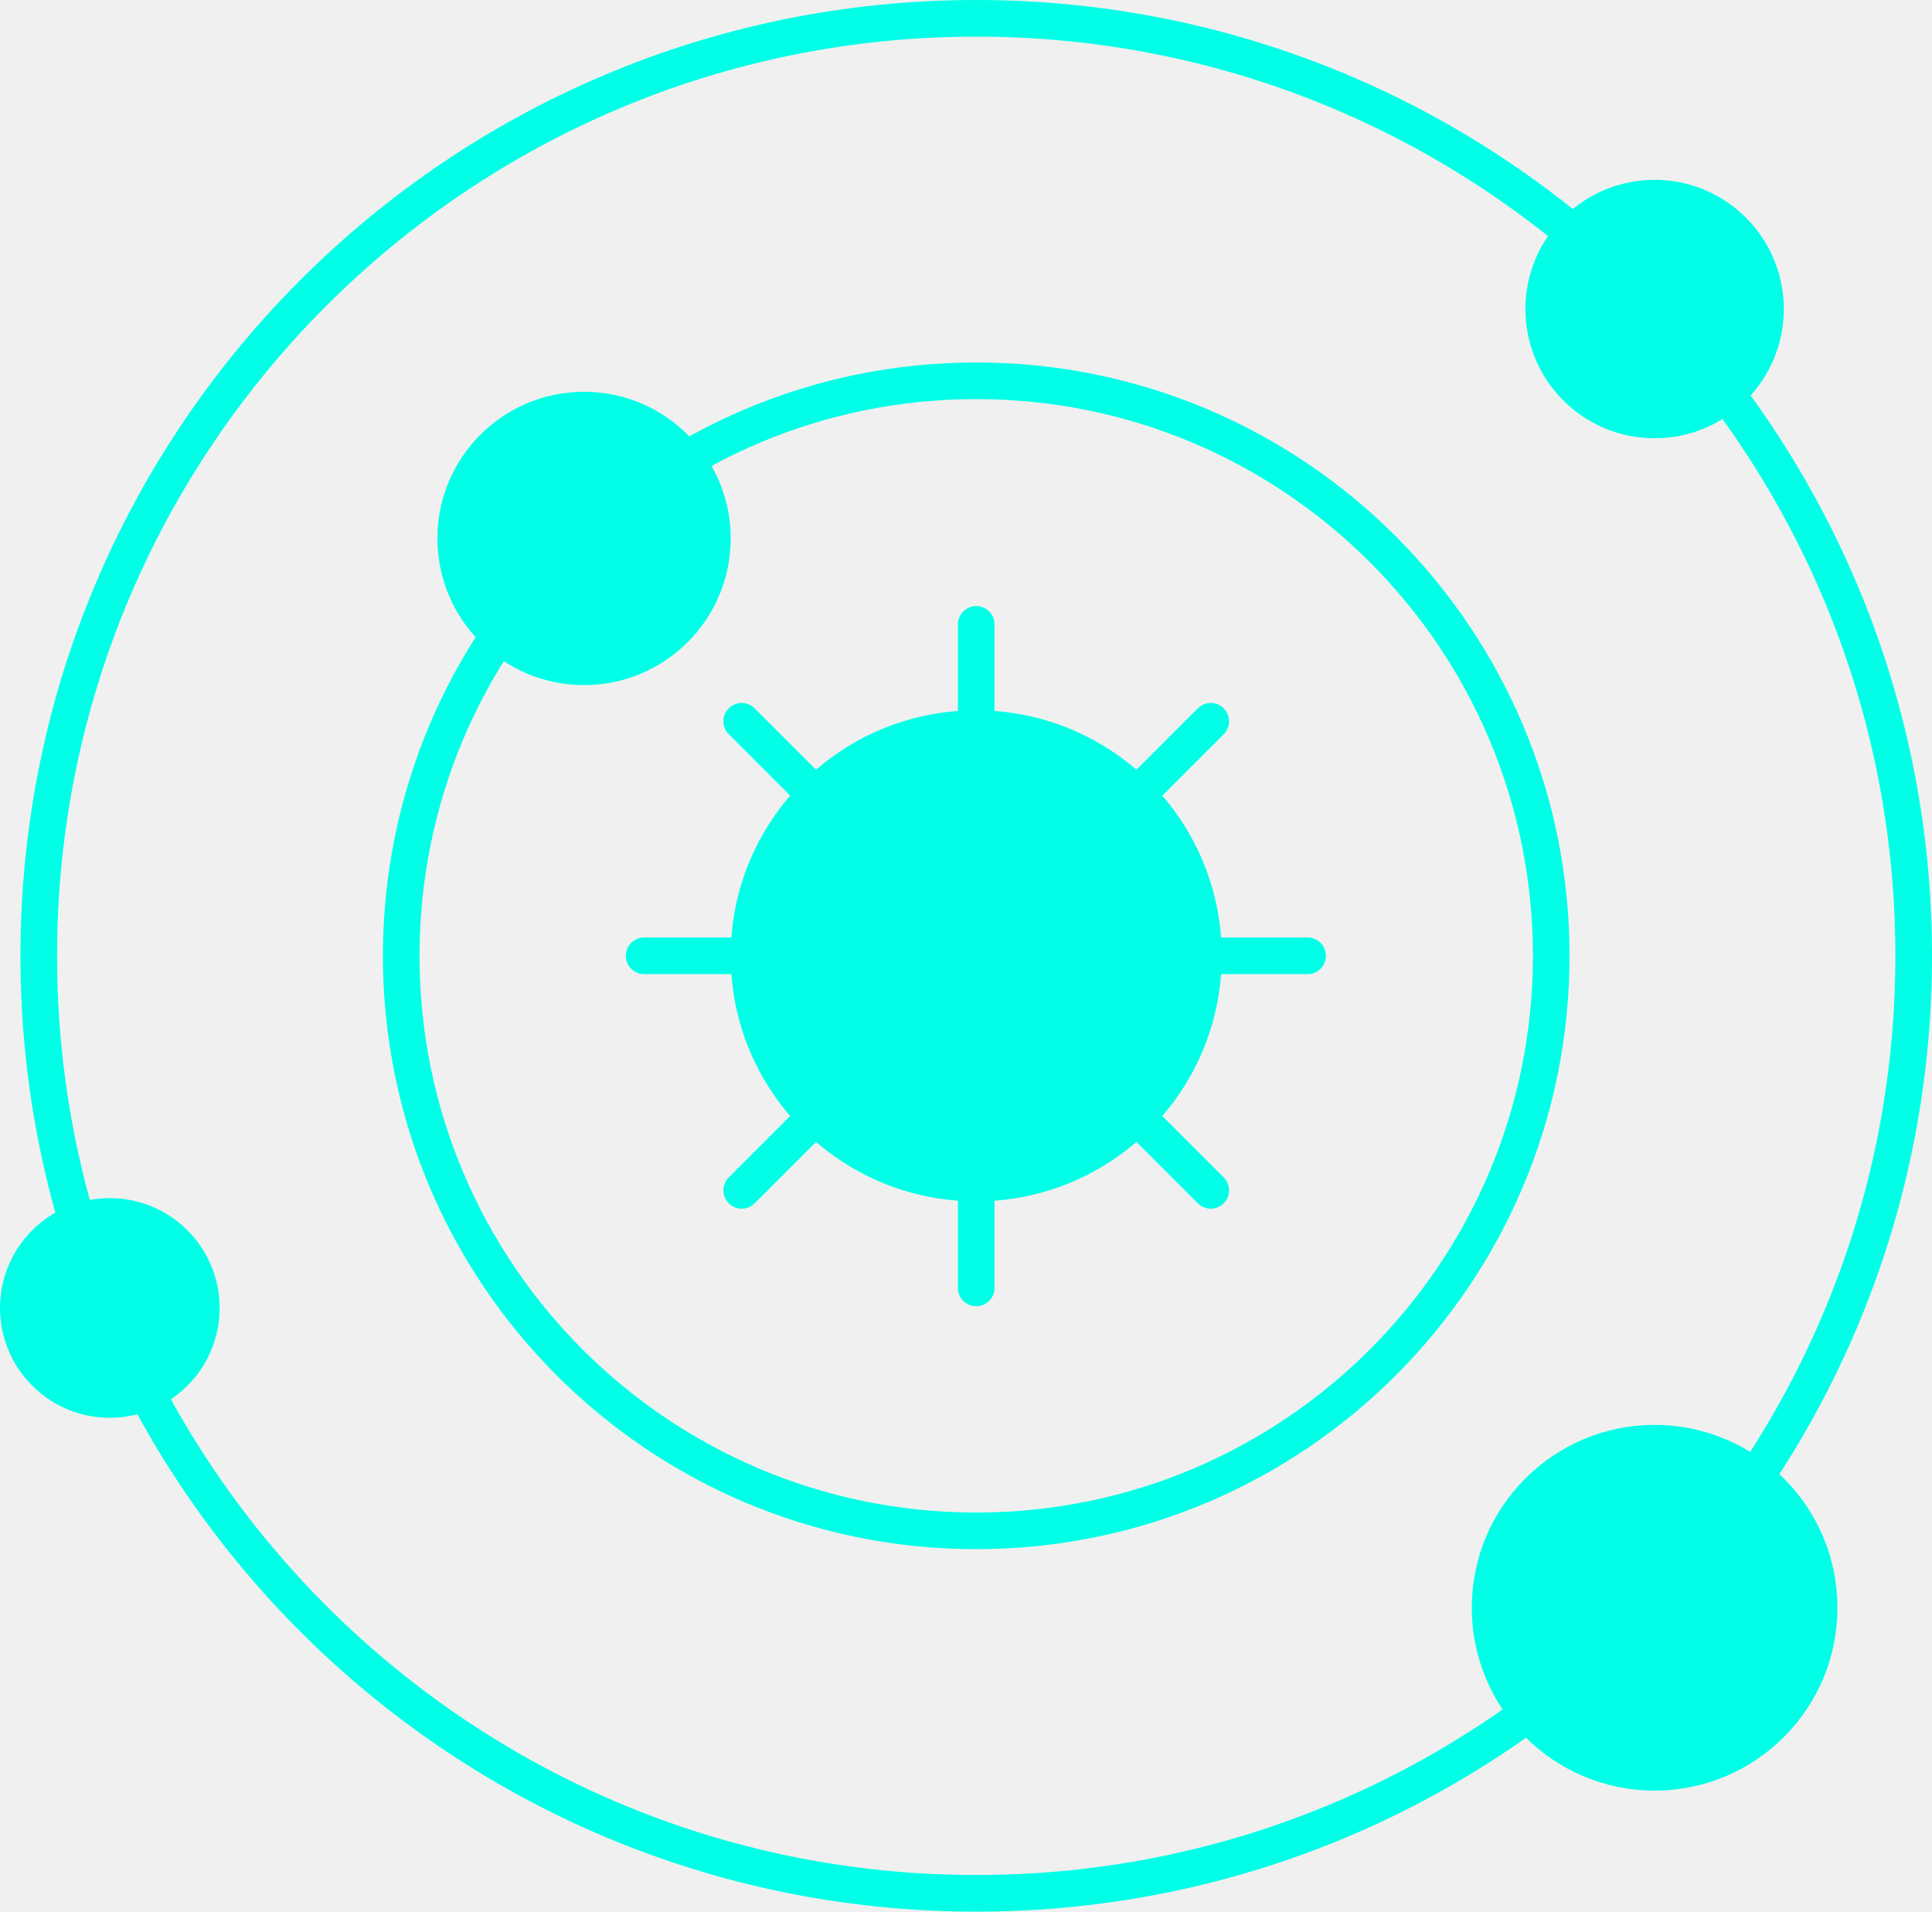
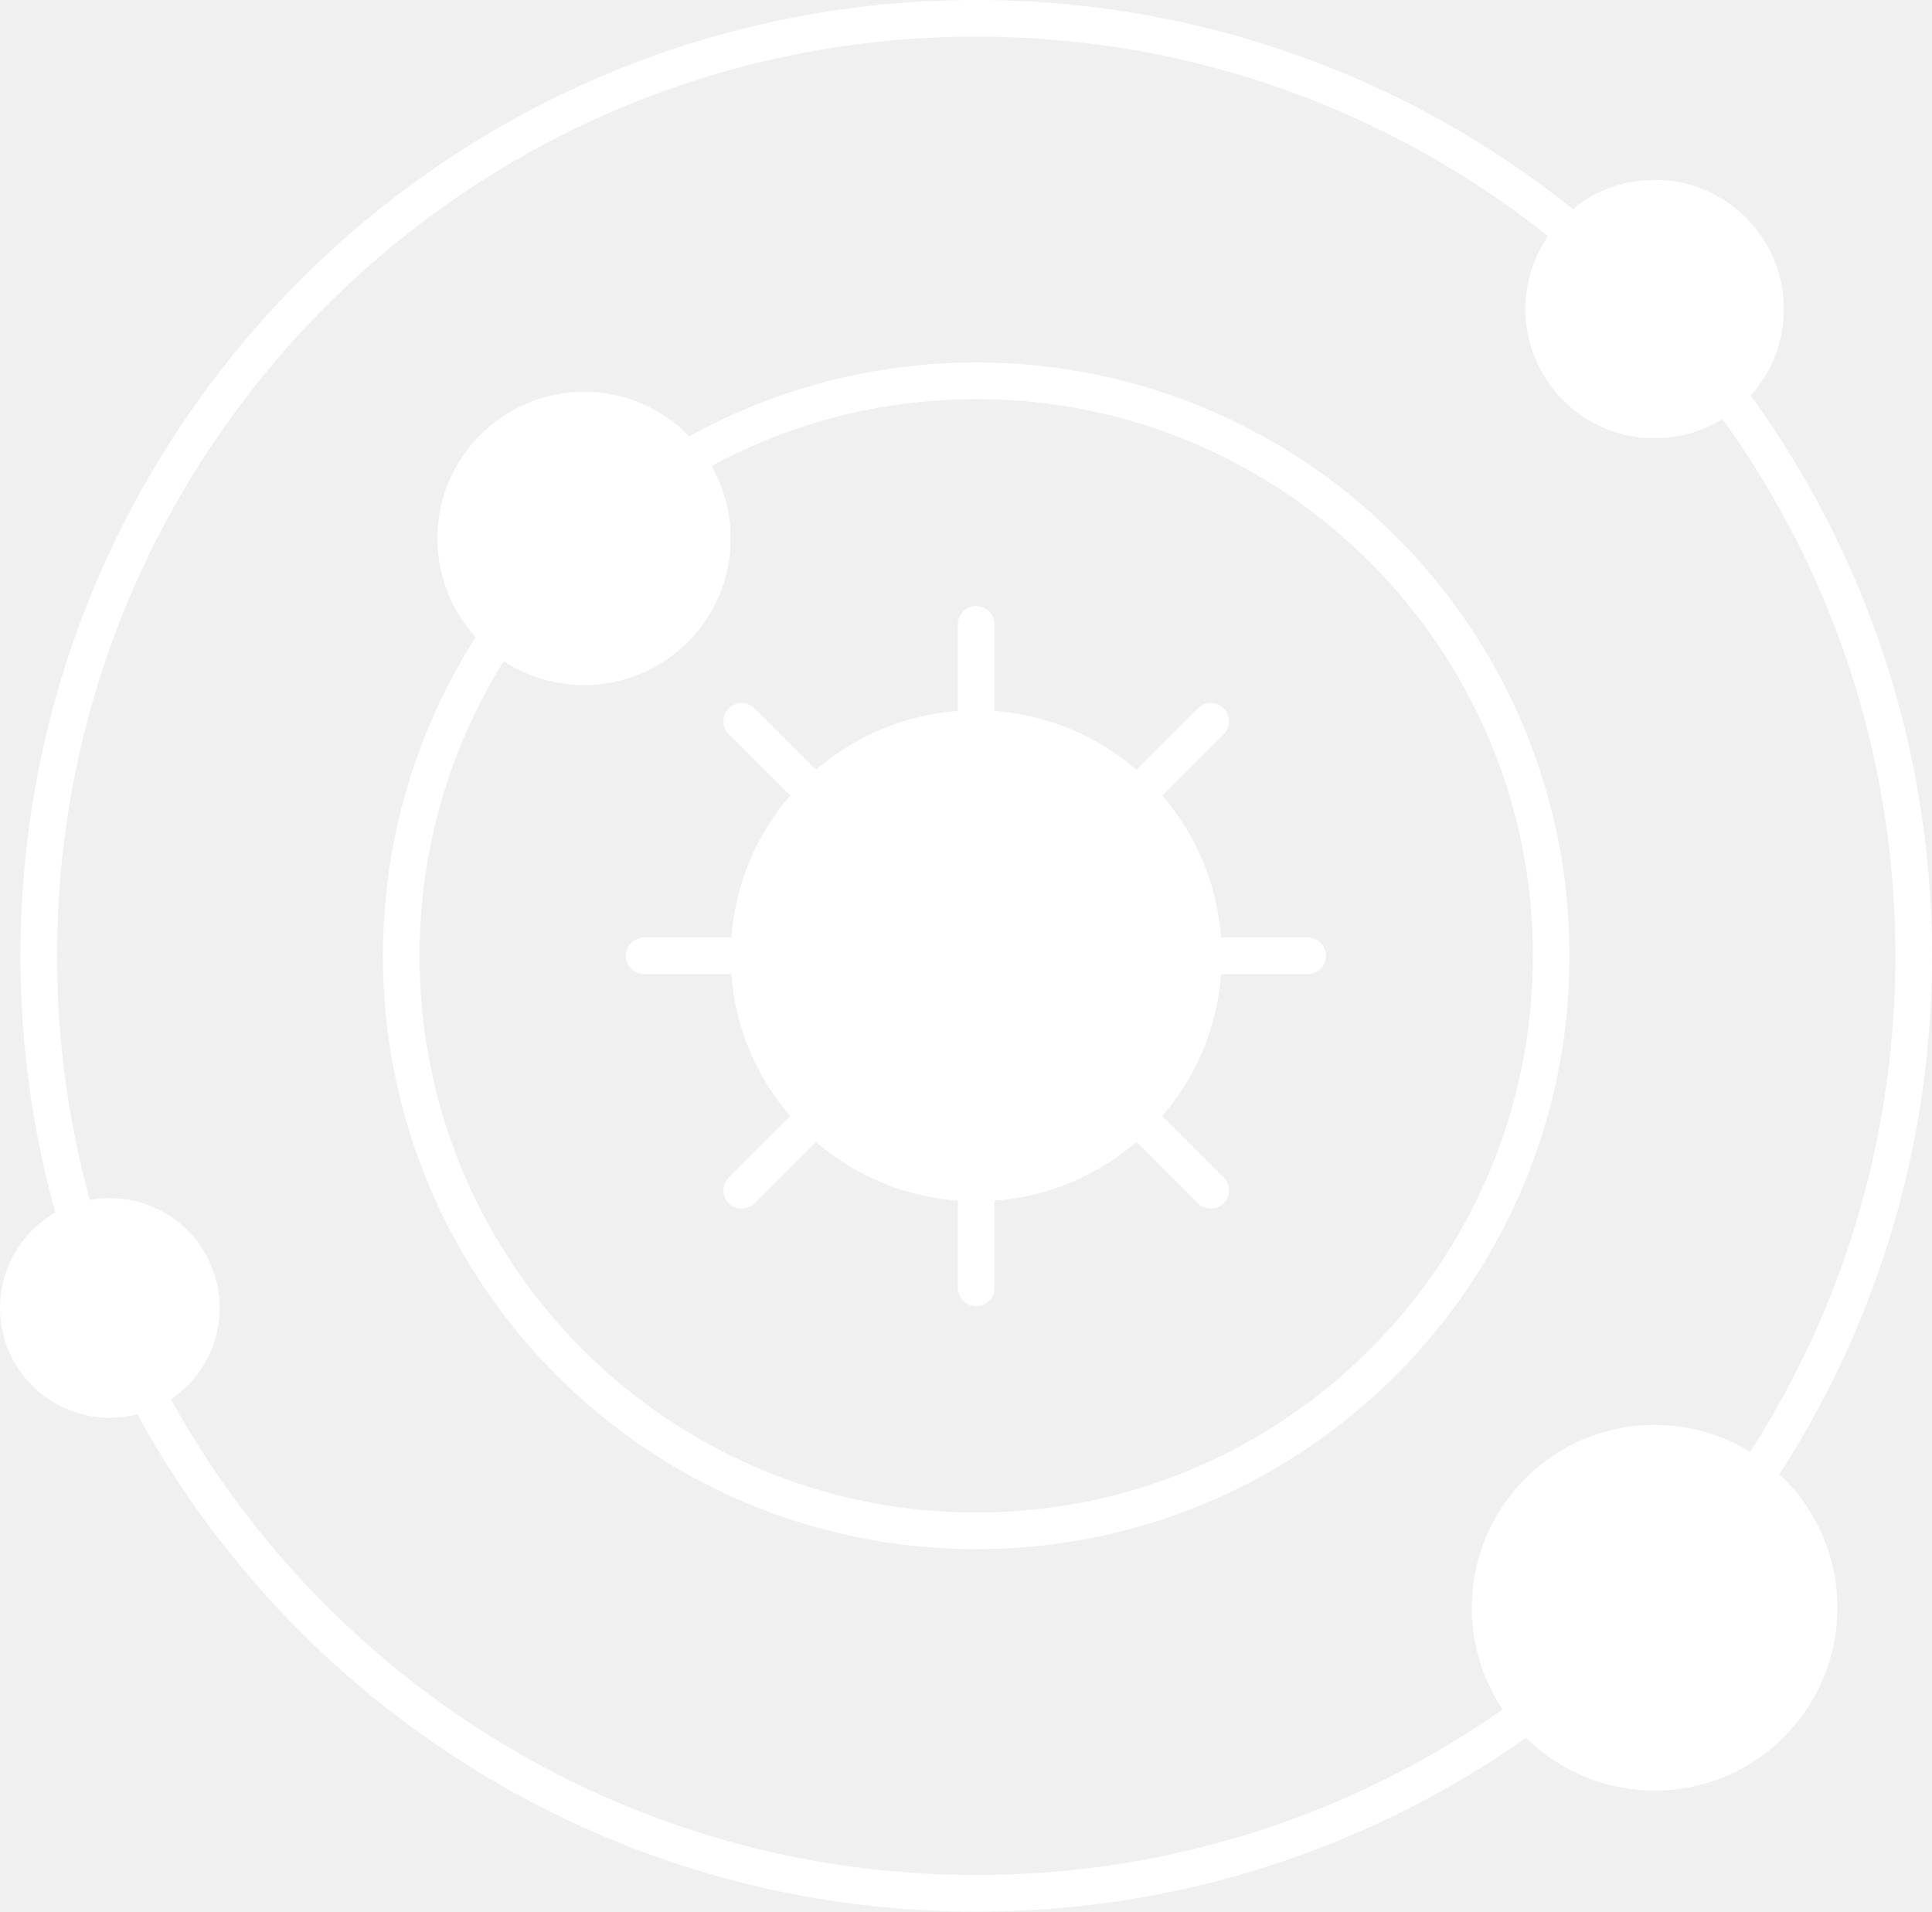
<svg xmlns="http://www.w3.org/2000/svg" width="52.738" height="52.18" viewBox="0 0 52.738 52.18">
  <g id="Layer_1" data-name="Layer 1" transform="translate(0 0.5)">
-     <circle id="Ellipse_23" data-name="Ellipse 23" cx="25.59" cy="25.59" r="25.59" transform="translate(1.058)" fill="none" stroke="#00ffe6" stroke-miterlimit="10" stroke-width="1" />
-     <circle id="Ellipse_24" data-name="Ellipse 24" cx="15.696" cy="15.696" r="15.696" transform="translate(10.952 9.894)" fill="none" stroke="#00ffe6" stroke-miterlimit="10" stroke-width="1" />
-     <circle id="Ellipse_25" data-name="Ellipse 25" cx="6.702" cy="6.702" r="6.702" transform="translate(19.946 18.888)" fill="#00ffe6" />
-     <line id="Line_1" data-name="Line 1" y2="18.112" transform="translate(26.648 16.543)" fill="#fff" stroke="#00ffe6" stroke-linecap="round" stroke-miterlimit="10" stroke-width="1" />
-     <line id="Line_2" data-name="Line 2" x2="18.112" transform="translate(17.583 25.59)" fill="#fff" stroke="#00ffe6" stroke-linecap="round" stroke-miterlimit="10" stroke-width="1" />
-     <line id="Line_3" data-name="Line 3" y1="12.804" x2="12.804" transform="translate(20.246 19.188)" fill="#fff" stroke="#00ffe6" stroke-linecap="round" stroke-miterlimit="10" stroke-width="1" />
-     <line id="Line_4" data-name="Line 4" x2="12.804" y2="12.804" transform="translate(20.246 19.188)" fill="#fff" stroke="#00ffe6" stroke-linecap="round" stroke-miterlimit="10" stroke-width="1" />
-     <circle id="Ellipse_26" data-name="Ellipse 26" cx="4.991" cy="4.991" r="4.991" transform="translate(40.175 38.394)" fill="#00ffe6" />
-     <circle id="Ellipse_27" data-name="Ellipse 27" cx="4.003" cy="4.003" r="4.003" transform="translate(11.94 10.194)" fill="#00ffe6" />
-     <circle id="Ellipse_28" data-name="Ellipse 28" cx="2.998" cy="2.998" r="2.998" transform="translate(0 32.204)" fill="#00ffe6" />
-     <circle id="Ellipse_29" data-name="Ellipse 29" cx="3.527" cy="3.527" r="3.527" transform="translate(41.639 4.409)" fill="#00ffe6" />
+     <circle id="Ellipse_23" data-name="Ellipse 23" cx="25.59" cy="25.59" r="25.59" transform="translate(1.058)" fill="none" stroke="#ffffff" stroke-miterlimit="10" stroke-width="1" />
+     <circle id="Ellipse_24" data-name="Ellipse 24" cx="15.696" cy="15.696" r="15.696" transform="translate(10.952 9.894)" fill="none" stroke="#ffffff" stroke-miterlimit="10" stroke-width="1" />
+     <circle id="Ellipse_25" data-name="Ellipse 25" cx="6.702" cy="6.702" r="6.702" transform="translate(19.946 18.888)" fill="#ffffff" />
+     <line id="Line_1" data-name="Line 1" y2="18.112" transform="translate(26.648 16.543)" fill="#ffffff" stroke="#ffffff" stroke-linecap="round" stroke-miterlimit="10" stroke-width="1" />
+     <line id="Line_2" data-name="Line 2" x2="18.112" transform="translate(17.583 25.59)" fill="#ffffff" stroke="#ffffff" stroke-linecap="round" stroke-miterlimit="10" stroke-width="1" />
+     <line id="Line_3" data-name="Line 3" y1="12.804" x2="12.804" transform="translate(20.246 19.188)" fill="#ffffff" stroke="#ffffff" stroke-linecap="round" stroke-miterlimit="10" stroke-width="1" />
+     <line id="Line_4" data-name="Line 4" x2="12.804" y2="12.804" transform="translate(20.246 19.188)" fill="#ffffff" stroke="#ffffff" stroke-linecap="round" stroke-miterlimit="10" stroke-width="1" />
+     <circle id="Ellipse_26" data-name="Ellipse 26" cx="4.991" cy="4.991" r="4.991" transform="translate(40.175 38.394)" fill="#ffffff" />
+     <circle id="Ellipse_27" data-name="Ellipse 27" cx="4.003" cy="4.003" r="4.003" transform="translate(11.94 10.194)" fill="#ffffff" />
+     <circle id="Ellipse_28" data-name="Ellipse 28" cx="2.998" cy="2.998" r="2.998" transform="translate(0 32.204)" fill="#ffffff" />
+     <circle id="Ellipse_29" data-name="Ellipse 29" cx="3.527" cy="3.527" r="3.527" transform="translate(41.639 4.409)" fill="#ffffff" />
  </g>
</svg>
